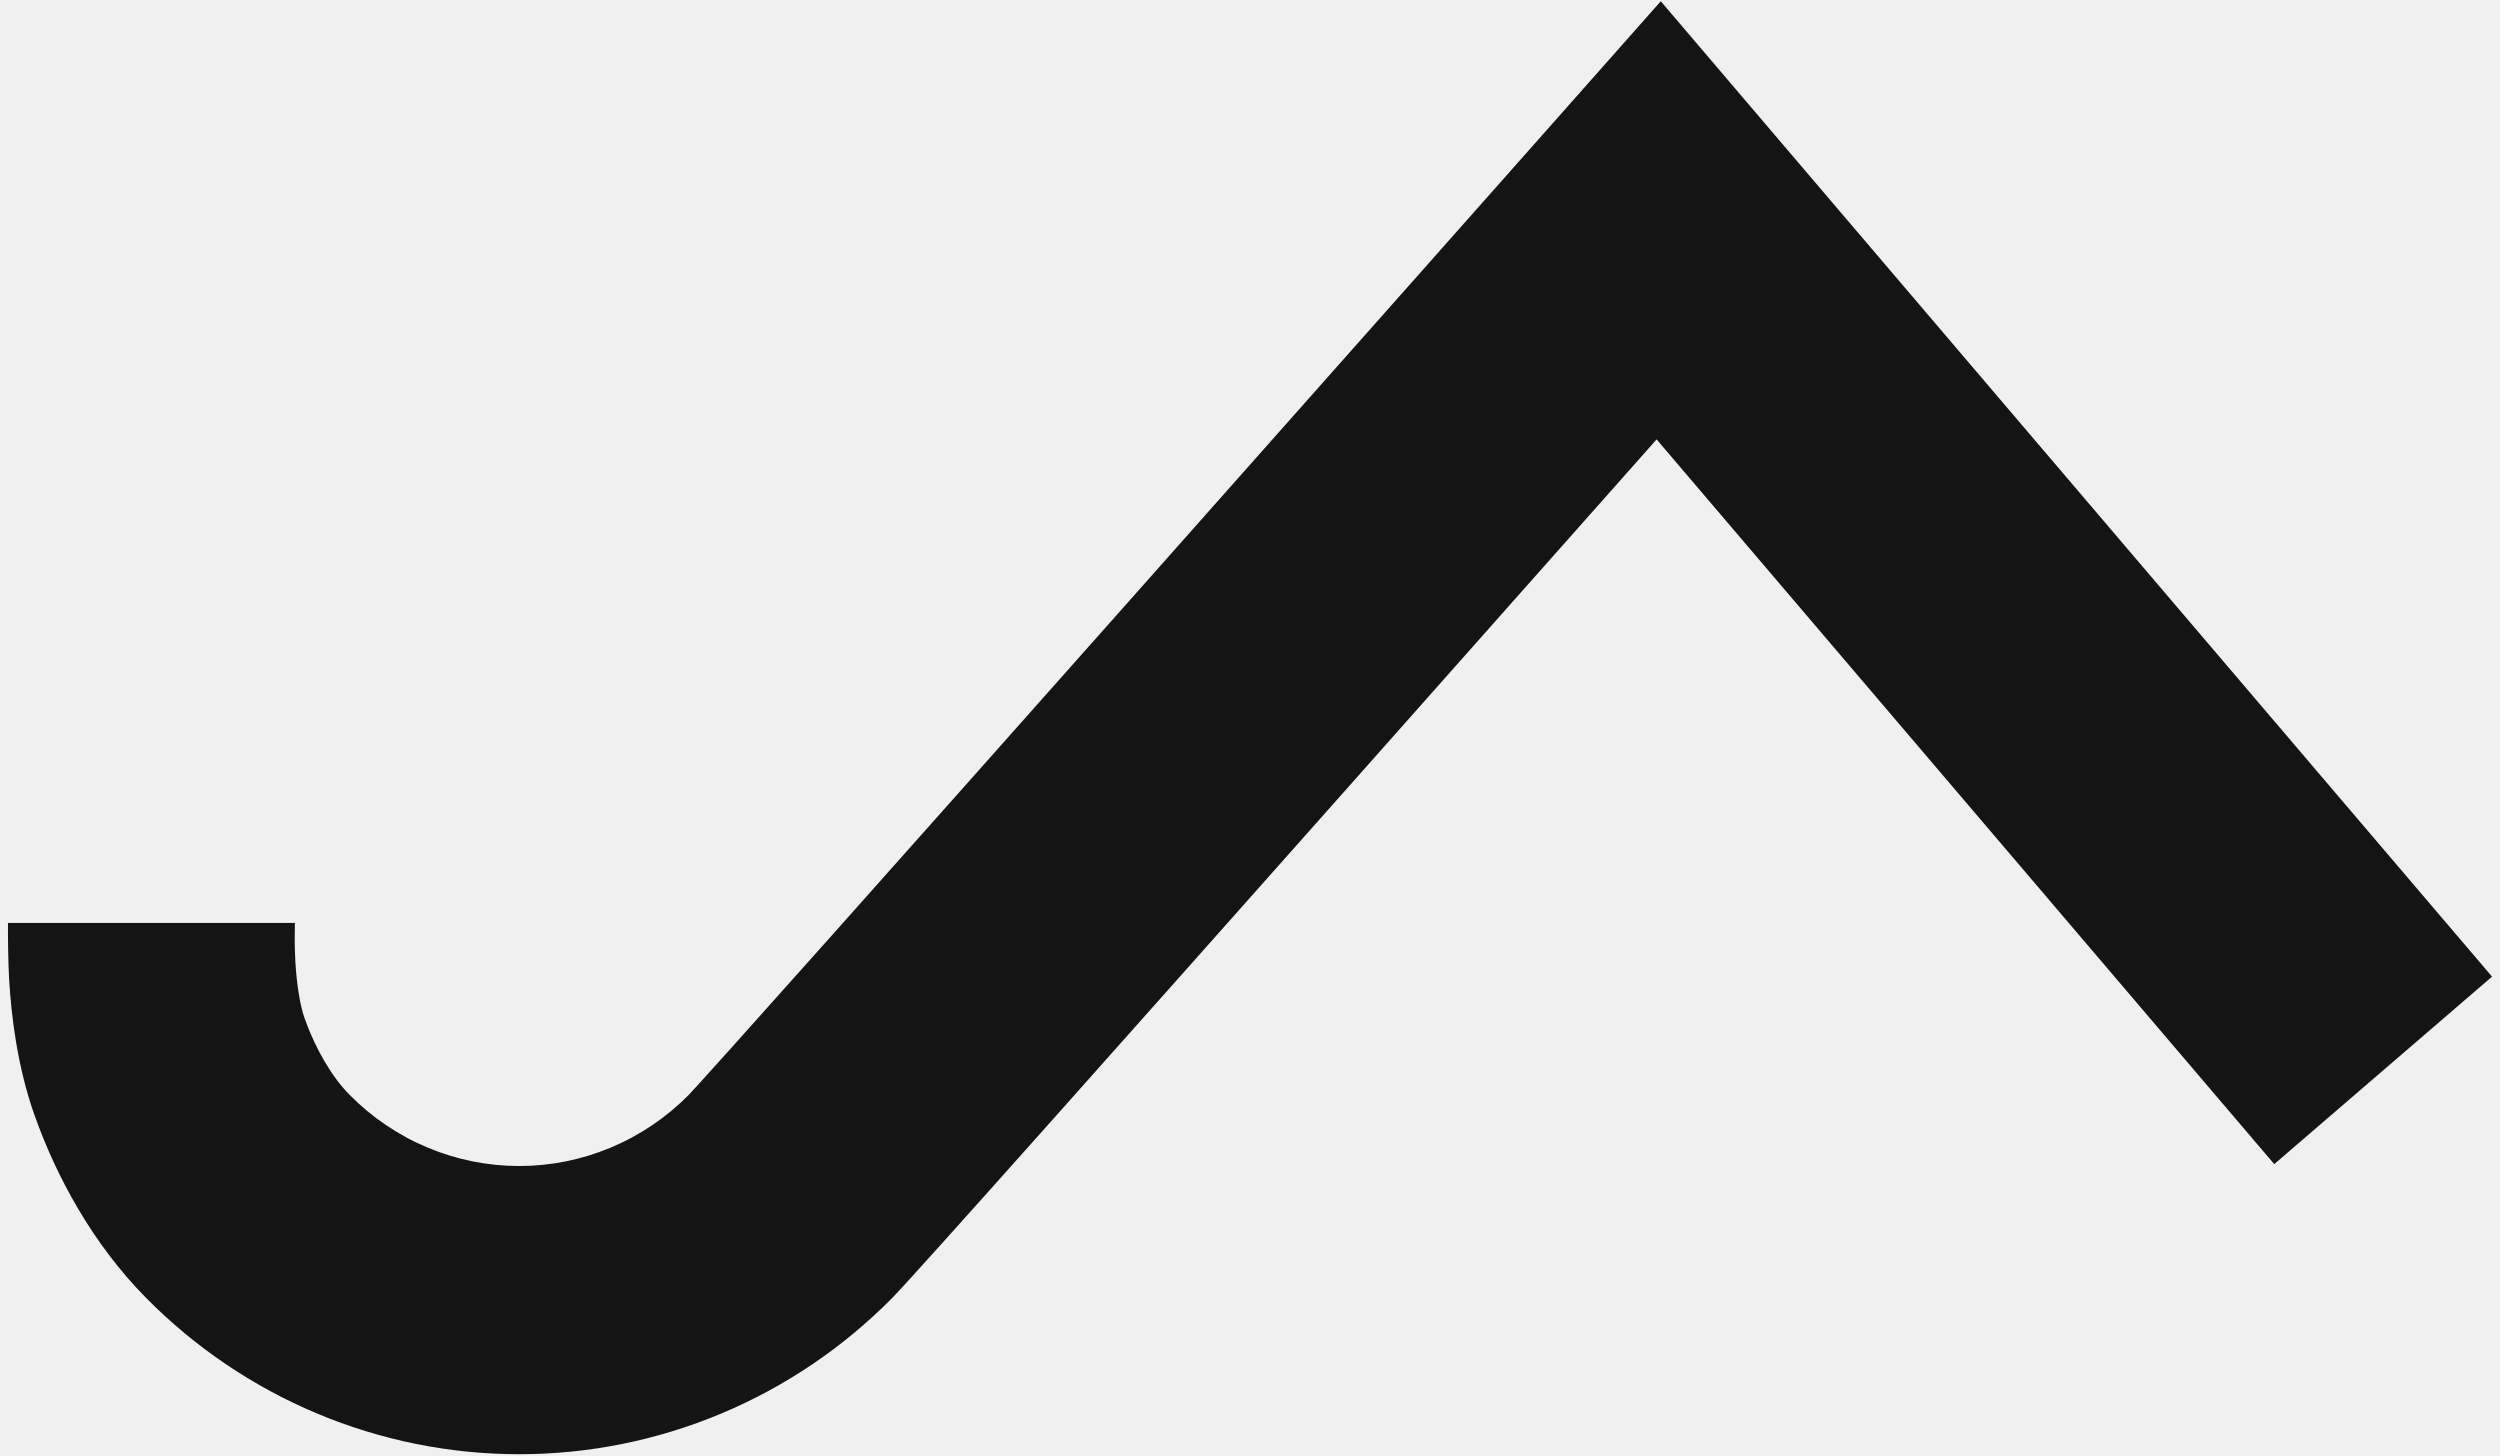
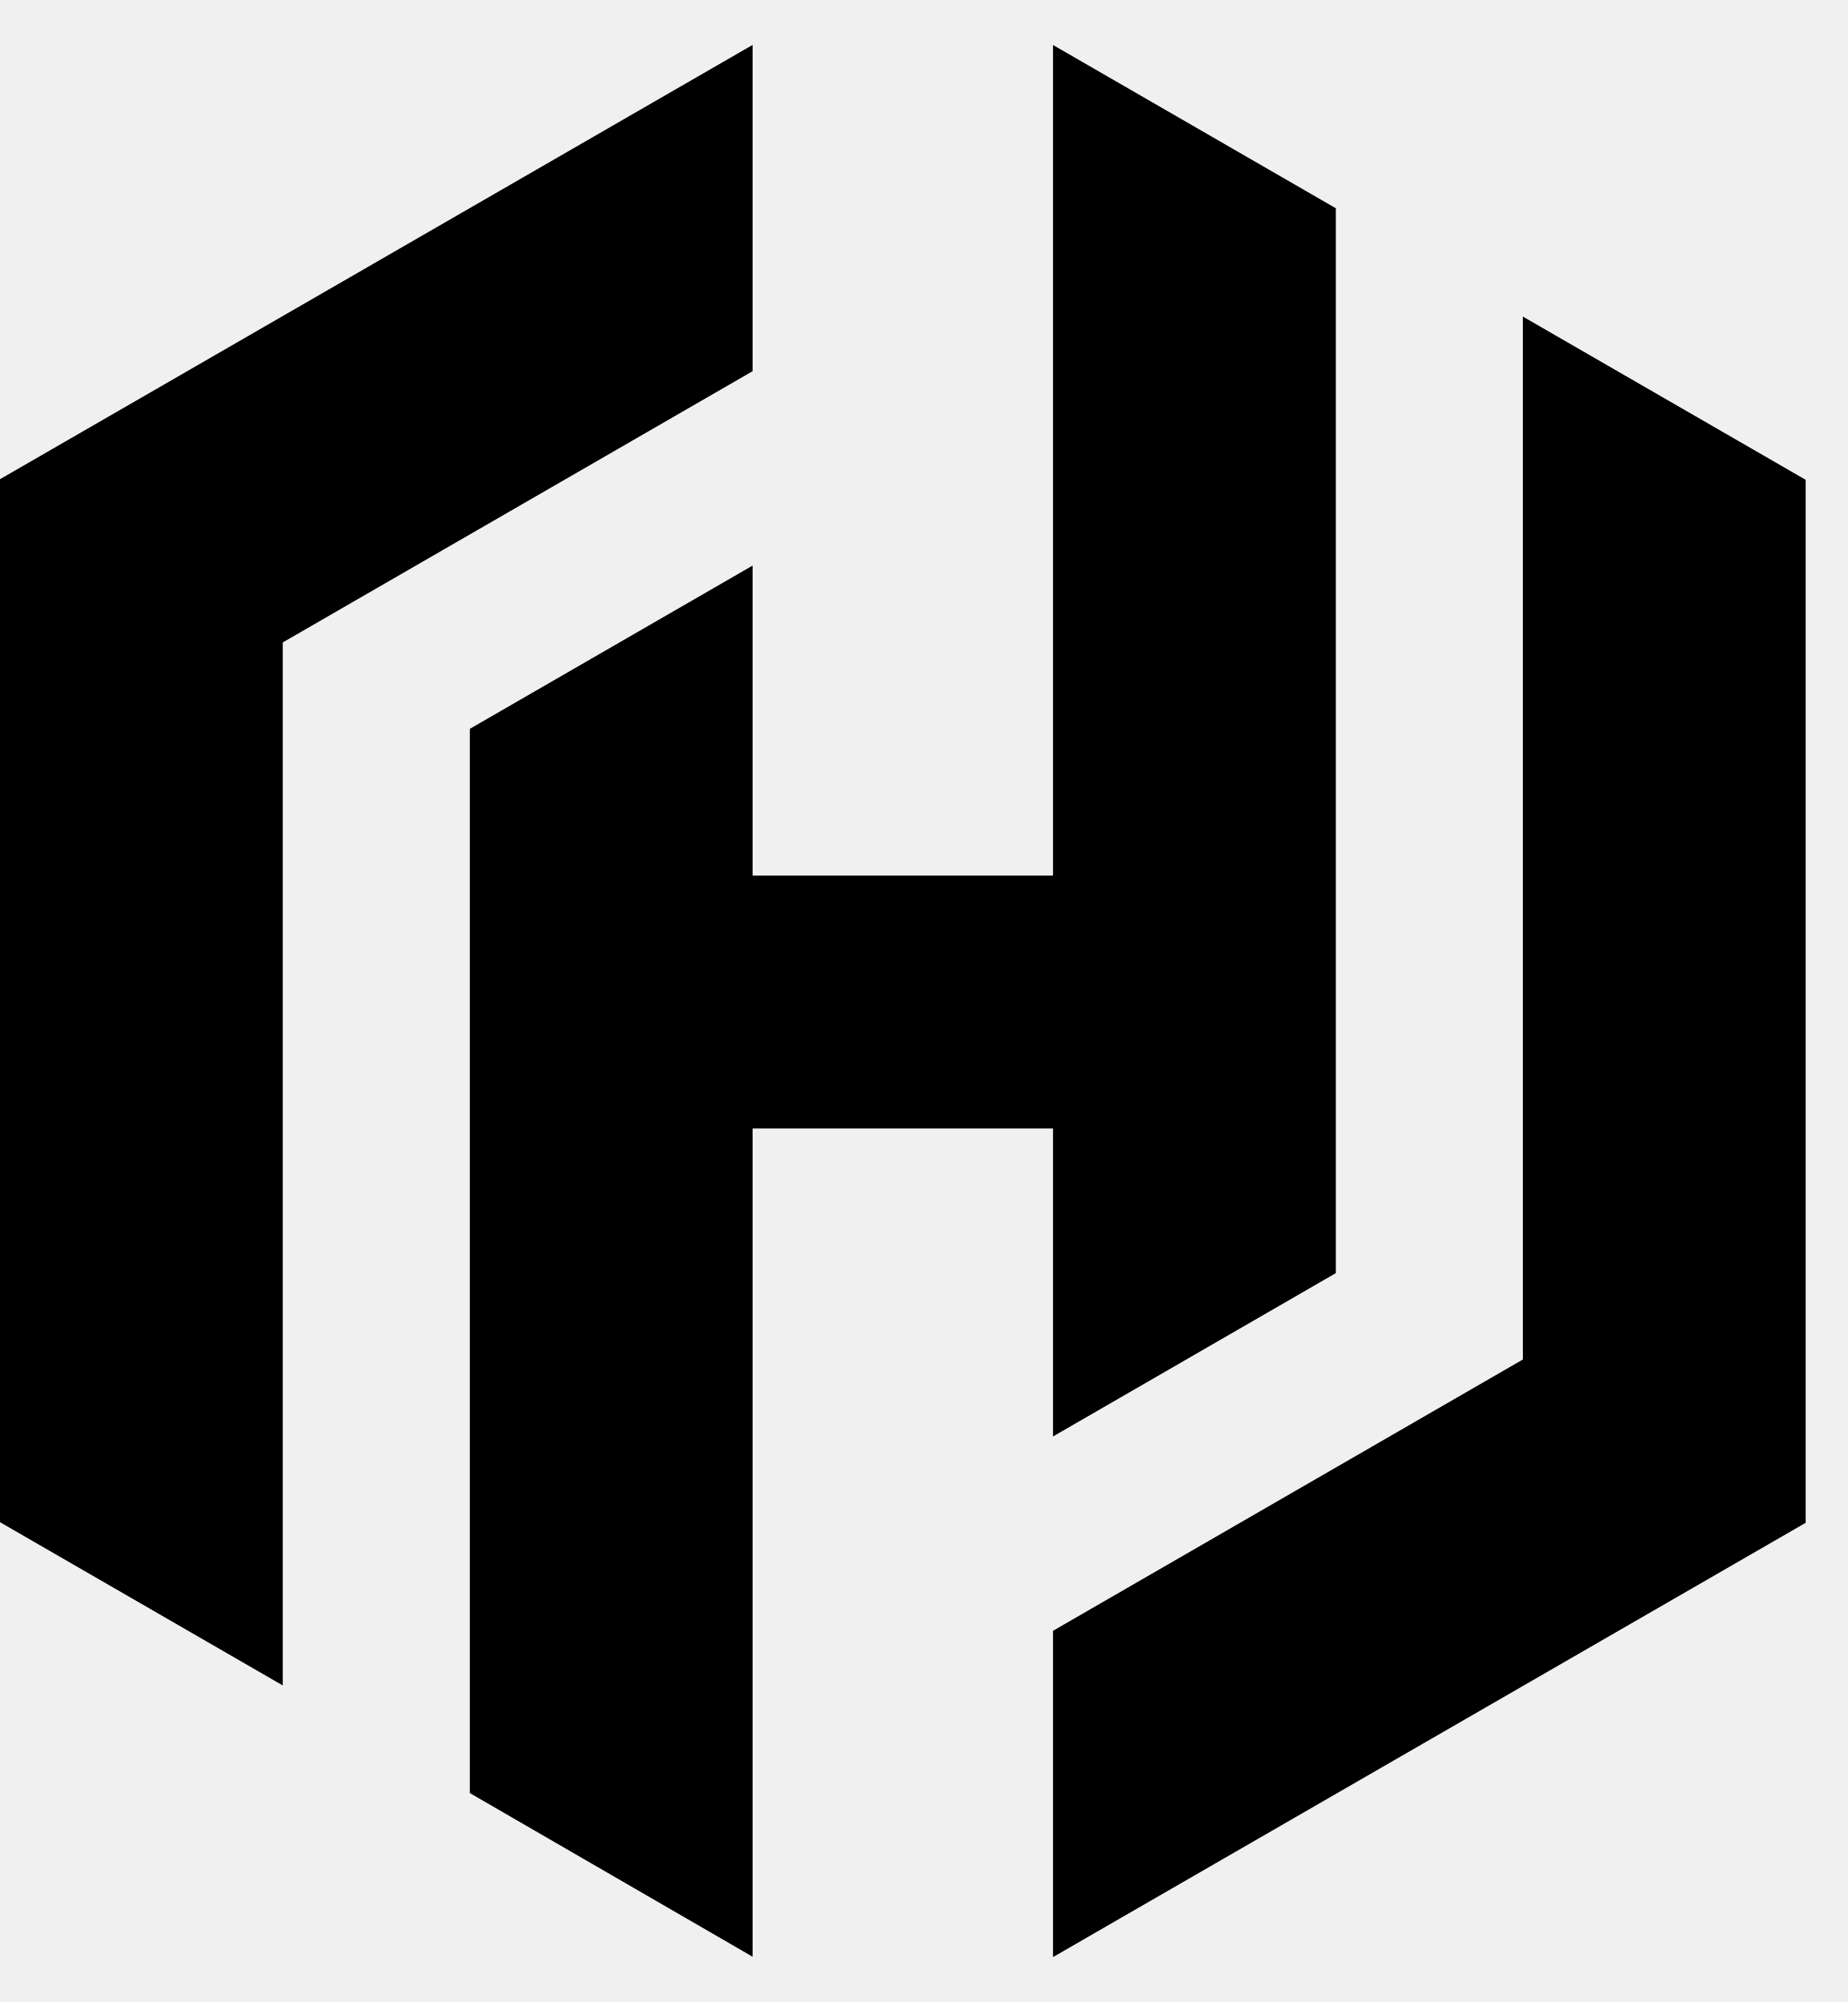
- <svg xmlns="http://www.w3.org/2000/svg" width="292" height="170" viewBox="0 0 292 170" fill="none">
-   <path fill-rule="evenodd" clip-rule="evenodd" d="M193.98 0.147L291.071 114.071L265.632 135.969L193.492 51.321C192.685 52.232 191.848 53.176 190.984 54.151C181.801 64.512 169.513 78.37 157.095 92.361C132.602 119.953 106.719 149.065 104.219 151.596C98.507 157.377 91.719 161.969 84.241 165.103C76.762 168.238 68.743 169.853 60.641 169.853C52.539 169.853 44.52 168.238 37.041 165.103C29.563 161.969 22.775 157.377 17.063 151.596C10.76 145.217 6.552 137.347 4.041 130.28C1.954 124.409 1.301 118.341 1.066 114.377C0.942 112.269 0.921 109.114 0.931 107.8C0.931 107.8 30.625 107.8 34.441 107.8C34.441 107.8 34.429 108.862 34.425 109.412C34.419 110.127 34.431 111.17 34.502 112.381C34.66 115.055 35.054 117.466 35.584 118.959C36.88 122.604 38.809 125.831 40.83 127.876C43.442 130.519 46.537 132.611 49.935 134.035C53.333 135.459 56.97 136.191 60.641 136.191C64.312 136.191 67.949 135.459 71.347 134.035C74.745 132.611 77.84 130.519 80.452 127.876C80.441 127.887 80.457 127.87 80.506 127.817C80.643 127.669 81.035 127.246 81.793 126.413C82.701 125.413 83.933 124.046 85.454 122.353C88.49 118.97 92.614 114.354 97.461 108.917C107.151 98.045 119.686 83.937 132.099 69.952C144.511 55.969 156.793 42.117 165.973 31.761C170.563 26.582 174.376 22.278 177.043 19.269L181.227 14.546C181.227 14.546 181.228 14.545 193.737 25.736L181.227 14.546L193.98 0.147Z" fill="#141414" />
+ <svg xmlns="http://www.w3.org/2000/svg" width="36" height="39">
+   <style>
+     path{fill:#000}@media (prefers-color-scheme:dark){path{fill:#fff}}
+   </style>
+   <path d="M0 9.335 14.663.875v6.356l-9.154 5.284v20.318L0 29.653V9.334z" />
+   <path d="M20.516.876v16.181h-5.853v-6.039l-5.509 3.18V34.93l5.509 3.188V21.983h5.853v6l5.51-3.182V4.057L20.515.876z" />
+   <path d="m35.18 29.665-14.664 8.46v-6.356l9.154-5.285V6.167l5.51 3.18v20.318z" />
</svg>
